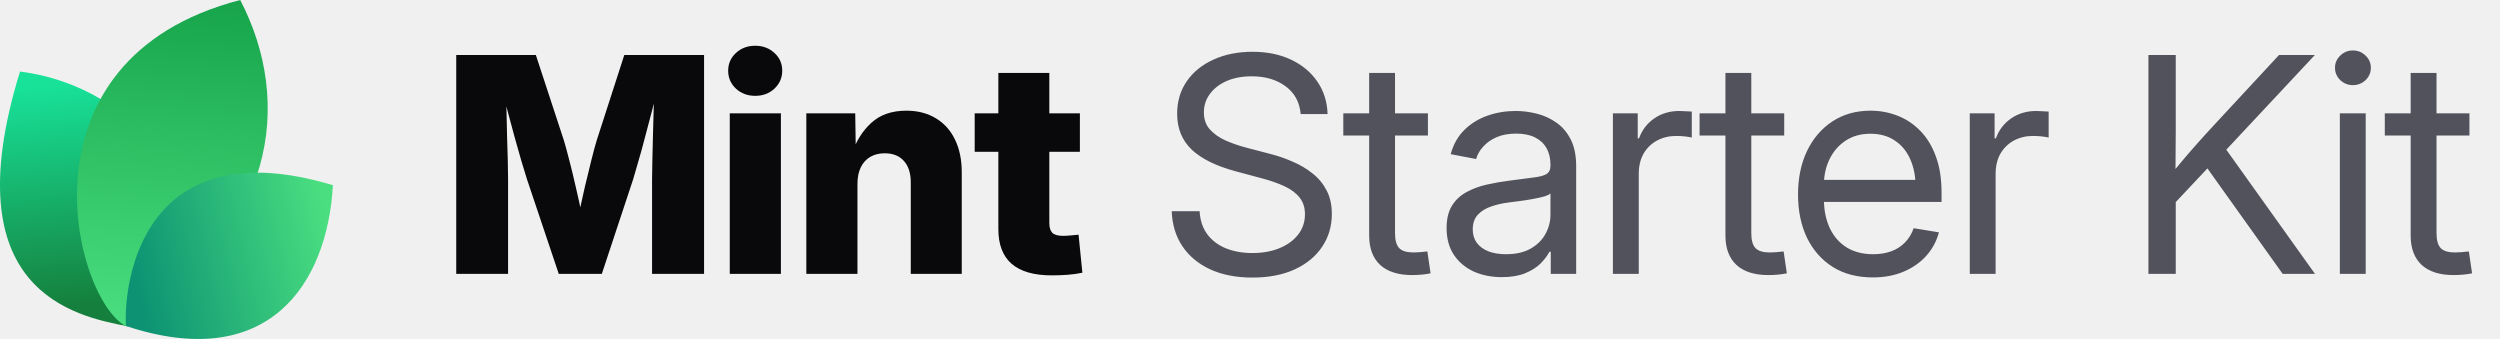
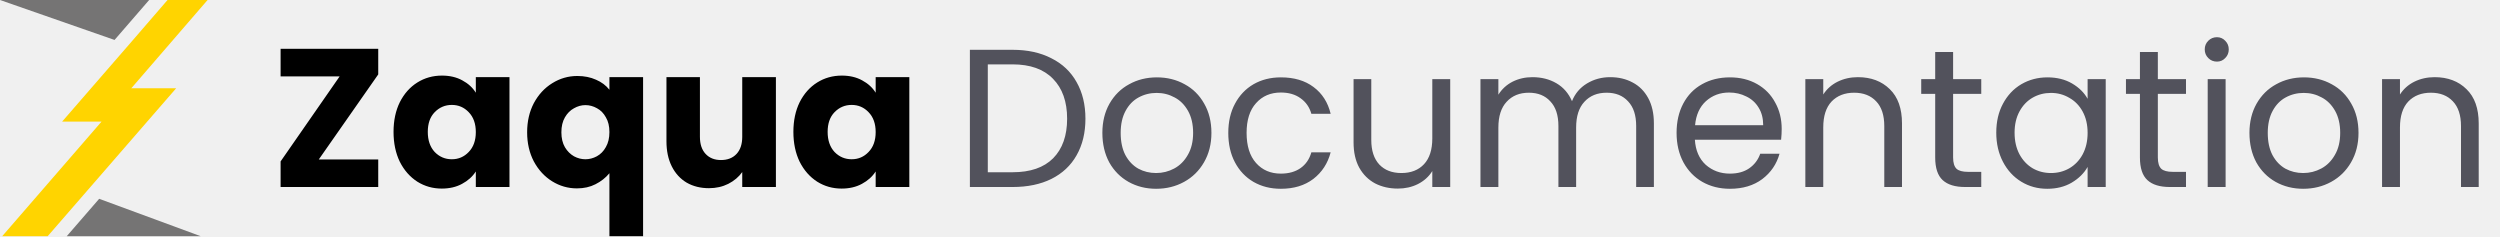
- <svg xmlns="http://www.w3.org/2000/svg" width="177" height="24" viewBox="0 0 177 24" fill="none">
-   <path d="M9.061 23.108C5.268 22.377 -3.391 20.627 1.417 5.064C9.634 6.099 16.973 14.064 9.061 23.108Z" fill="url(#paint0_linear_17557_2020)" />
-   <path d="M8.919 23.094C5.276 21.222 0.784 4.209 17.007 0C20.757 7.193 19.621 16.545 8.919 23.094Z" fill="url(#paint1_linear_17557_2020)" />
-   <path d="M8.914 23.079C8.735 19.882 10.159 9.085 23.57 13.111C23.181 20.123 18.984 26.418 8.914 23.079Z" fill="url(#paint2_linear_17557_2020)" />
-   <path d="M32.301 19.392V3.894H37.938L39.925 9.948C40.036 10.315 40.164 10.787 40.31 11.362C40.462 11.938 40.611 12.552 40.757 13.204C40.91 13.855 41.048 14.483 41.173 15.086C41.305 15.682 41.412 16.192 41.495 16.615H40.695C40.771 16.192 40.871 15.682 40.996 15.086C41.128 14.49 41.267 13.866 41.412 13.214C41.565 12.562 41.714 11.948 41.86 11.373C42.005 10.79 42.133 10.315 42.244 9.948L44.2 3.894H49.848V19.392H46.166V12.704C46.166 12.357 46.173 11.917 46.187 11.383C46.2 10.849 46.214 10.27 46.228 9.646C46.249 9.022 46.266 8.391 46.28 7.753C46.301 7.115 46.311 6.519 46.311 5.964H46.623C46.485 6.561 46.332 7.181 46.166 7.826C45.999 8.471 45.833 9.102 45.666 9.719C45.507 10.336 45.351 10.901 45.198 11.414C45.053 11.928 44.928 12.357 44.824 12.704L42.608 19.392H39.561L37.314 12.704C37.203 12.357 37.072 11.928 36.919 11.414C36.773 10.901 36.614 10.34 36.441 9.729C36.274 9.112 36.104 8.481 35.931 7.836C35.764 7.192 35.608 6.567 35.463 5.964H35.827C35.834 6.512 35.844 7.105 35.858 7.743C35.872 8.374 35.886 9.005 35.9 9.636C35.92 10.26 35.938 10.839 35.952 11.373C35.965 11.907 35.972 12.351 35.972 12.704V19.392H32.301ZM51.668 19.392V8.024H55.288V19.392H51.668ZM53.468 6.786C52.927 6.786 52.473 6.616 52.105 6.276C51.738 5.93 51.554 5.507 51.554 5.007C51.554 4.508 51.738 4.088 52.105 3.749C52.473 3.409 52.927 3.239 53.468 3.239C54.009 3.239 54.463 3.409 54.83 3.749C55.198 4.082 55.382 4.501 55.382 5.007C55.382 5.507 55.198 5.93 54.83 6.276C54.463 6.616 54.009 6.786 53.468 6.786ZM60.708 13.027V19.392H57.088V8.024H60.551L60.593 10.967H60.281C60.593 10.024 61.061 9.268 61.685 8.7C62.309 8.124 63.138 7.836 64.171 7.836C64.975 7.836 65.672 8.017 66.262 8.377C66.851 8.731 67.302 9.234 67.614 9.885C67.933 10.537 68.092 11.307 68.092 12.194V19.392H64.483V12.912C64.483 12.26 64.32 11.754 63.994 11.394C63.675 11.033 63.221 10.853 62.632 10.853C62.25 10.853 61.914 10.936 61.623 11.102C61.332 11.269 61.106 11.515 60.947 11.841C60.787 12.16 60.708 12.555 60.708 13.027ZM76.456 8.024V10.749H69.008V8.024H76.456ZM70.683 5.163H74.292V15.783C74.292 16.102 74.361 16.334 74.5 16.48C74.646 16.625 74.899 16.698 75.259 16.698C75.405 16.698 75.596 16.688 75.831 16.667C76.074 16.646 76.251 16.629 76.362 16.615L76.632 19.309C76.313 19.378 75.963 19.427 75.582 19.455C75.207 19.482 74.836 19.496 74.469 19.496C73.2 19.496 72.25 19.222 71.619 18.674C70.995 18.127 70.683 17.308 70.683 16.22V5.163Z" fill="#09090B" />
-   <path d="M88.667 19.652C87.523 19.652 86.528 19.458 85.682 19.07C84.843 18.681 84.188 18.137 83.716 17.437C83.245 16.736 82.992 15.908 82.957 14.951H84.933C84.968 15.596 85.148 16.14 85.474 16.584C85.8 17.021 86.24 17.354 86.795 17.582C87.35 17.804 87.974 17.915 88.667 17.915C89.388 17.915 90.026 17.801 90.581 17.572C91.143 17.343 91.583 17.024 91.902 16.615C92.228 16.199 92.391 15.717 92.391 15.169C92.391 14.698 92.266 14.306 92.017 13.994C91.767 13.675 91.413 13.408 90.956 13.193C90.498 12.978 89.954 12.787 89.323 12.621L87.502 12.132C86.123 11.765 85.082 11.255 84.382 10.603C83.689 9.944 83.342 9.095 83.342 8.055C83.342 7.174 83.571 6.404 84.028 5.746C84.486 5.087 85.117 4.577 85.921 4.217C86.726 3.849 87.645 3.666 88.678 3.666C89.718 3.666 90.63 3.853 91.413 4.227C92.204 4.602 92.824 5.122 93.275 5.787C93.726 6.446 93.965 7.209 93.993 8.076H92.089C92.013 7.23 91.656 6.574 91.018 6.11C90.387 5.638 89.586 5.403 88.615 5.403C87.95 5.403 87.36 5.513 86.847 5.735C86.341 5.957 85.946 6.262 85.661 6.651C85.377 7.032 85.235 7.469 85.235 7.961C85.235 8.447 85.377 8.849 85.661 9.168C85.946 9.48 86.317 9.74 86.774 9.948C87.232 10.149 87.724 10.319 88.251 10.457L89.884 10.884C90.439 11.023 90.977 11.206 91.496 11.435C92.023 11.657 92.495 11.934 92.911 12.267C93.334 12.593 93.67 12.995 93.92 13.474C94.17 13.945 94.294 14.504 94.294 15.149C94.294 16.015 94.066 16.788 93.608 17.468C93.157 18.148 92.512 18.681 91.673 19.07C90.834 19.458 89.832 19.652 88.667 19.652ZM101.097 8.024V9.594H95.106V8.024H101.097ZM96.937 5.163H98.767V16.521C98.767 17 98.865 17.347 99.059 17.562C99.26 17.77 99.6 17.874 100.078 17.874C100.21 17.874 100.366 17.867 100.546 17.853C100.733 17.832 100.903 17.815 101.056 17.801L101.285 19.351C101.097 19.392 100.886 19.423 100.65 19.444C100.414 19.465 100.189 19.475 99.974 19.475C98.996 19.475 98.244 19.236 97.717 18.758C97.197 18.272 96.937 17.579 96.937 16.677V5.163ZM106.33 19.621C105.595 19.621 104.932 19.489 104.343 19.226C103.754 18.955 103.285 18.564 102.939 18.05C102.592 17.53 102.419 16.896 102.419 16.147C102.419 15.495 102.547 14.965 102.804 14.556C103.06 14.146 103.403 13.828 103.833 13.599C104.263 13.363 104.742 13.186 105.269 13.068C105.796 12.95 106.333 12.857 106.881 12.787C107.574 12.69 108.132 12.617 108.555 12.569C108.978 12.52 109.287 12.441 109.481 12.33C109.675 12.212 109.772 12.014 109.772 11.737V11.654C109.772 11.203 109.679 10.815 109.492 10.489C109.311 10.163 109.041 9.91 108.68 9.729C108.32 9.549 107.872 9.459 107.338 9.459C106.805 9.459 106.34 9.546 105.945 9.719C105.556 9.892 105.241 10.118 104.998 10.395C104.755 10.665 104.593 10.953 104.509 11.258L102.71 10.915C102.897 10.222 103.22 9.65 103.677 9.199C104.135 8.748 104.679 8.412 105.31 8.19C105.941 7.968 106.607 7.857 107.307 7.857C107.8 7.857 108.295 7.92 108.795 8.044C109.301 8.169 109.765 8.381 110.188 8.679C110.611 8.97 110.951 9.369 111.208 9.875C111.464 10.374 111.593 11.005 111.593 11.768V19.392H109.793V17.822H109.7C109.568 18.085 109.363 18.359 109.086 18.643C108.809 18.921 108.444 19.153 107.994 19.34C107.543 19.527 106.988 19.621 106.33 19.621ZM106.621 17.998C107.321 17.998 107.904 17.867 108.368 17.603C108.84 17.333 109.19 16.986 109.419 16.563C109.654 16.133 109.772 15.682 109.772 15.211V13.692C109.703 13.769 109.554 13.841 109.325 13.911C109.096 13.973 108.829 14.032 108.524 14.088C108.226 14.143 107.921 14.192 107.609 14.233C107.304 14.275 107.033 14.309 106.798 14.337C106.354 14.393 105.938 14.49 105.549 14.628C105.168 14.76 104.86 14.954 104.624 15.211C104.388 15.467 104.27 15.811 104.27 16.241C104.27 16.615 104.367 16.934 104.561 17.198C104.762 17.461 105.04 17.662 105.393 17.801C105.747 17.933 106.156 17.998 106.621 17.998ZM114.193 19.392V8.024H115.951V9.792H116.045C116.253 9.209 116.61 8.741 117.116 8.388C117.622 8.034 118.219 7.857 118.905 7.857C119.058 7.857 119.217 7.864 119.384 7.878C119.55 7.885 119.682 7.892 119.779 7.899V9.74C119.716 9.719 119.578 9.695 119.363 9.667C119.155 9.639 118.922 9.625 118.666 9.625C118.174 9.625 117.726 9.733 117.324 9.948C116.922 10.163 116.603 10.471 116.367 10.874C116.138 11.276 116.024 11.758 116.024 12.319V19.392H114.193ZM126.322 8.024V9.594H120.33V8.024H126.322ZM122.161 5.163H123.992V16.521C123.992 17 124.089 17.347 124.283 17.562C124.484 17.77 124.824 17.874 125.302 17.874C125.434 17.874 125.59 17.867 125.77 17.853C125.958 17.832 126.127 17.815 126.28 17.801L126.509 19.351C126.322 19.392 126.11 19.423 125.874 19.444C125.639 19.465 125.413 19.475 125.198 19.475C124.221 19.475 123.468 19.236 122.941 18.758C122.421 18.272 122.161 17.579 122.161 16.677V5.163ZM132.604 19.642C131.502 19.642 130.555 19.396 129.765 18.903C128.974 18.404 128.364 17.714 127.934 16.834C127.511 15.946 127.3 14.927 127.3 13.775C127.3 12.611 127.511 11.584 127.934 10.697C128.364 9.802 128.964 9.102 129.734 8.596C130.51 8.089 131.408 7.836 132.428 7.836C133.1 7.836 133.738 7.954 134.341 8.19C134.952 8.426 135.489 8.783 135.954 9.261C136.425 9.74 136.793 10.343 137.056 11.071C137.327 11.792 137.462 12.645 137.462 13.63V14.296H128.433V12.735H136.463L135.631 13.297C135.631 12.541 135.506 11.876 135.257 11.3C135.007 10.725 134.643 10.277 134.165 9.958C133.686 9.632 133.107 9.469 132.428 9.469C131.748 9.469 131.162 9.632 130.67 9.958C130.177 10.284 129.796 10.725 129.526 11.279C129.262 11.827 129.13 12.441 129.13 13.12V14.046C129.13 14.864 129.273 15.572 129.557 16.168C129.841 16.757 130.243 17.211 130.763 17.53C131.283 17.842 131.901 17.998 132.615 17.998C133.093 17.998 133.523 17.929 133.905 17.79C134.293 17.645 134.619 17.433 134.882 17.156C135.153 16.879 135.354 16.546 135.486 16.157L137.275 16.449C137.108 17.08 136.81 17.634 136.38 18.113C135.95 18.591 135.413 18.966 134.768 19.236C134.123 19.507 133.402 19.642 132.604 19.642ZM139.459 19.392V8.024H141.217V9.792H141.311C141.519 9.209 141.876 8.741 142.382 8.388C142.888 8.034 143.485 7.857 144.171 7.857C144.324 7.857 144.483 7.864 144.649 7.878C144.816 7.885 144.948 7.892 145.045 7.899V9.74C144.982 9.719 144.844 9.695 144.629 9.667C144.421 9.639 144.188 9.625 143.932 9.625C143.439 9.625 142.992 9.733 142.59 9.948C142.188 10.163 141.869 10.471 141.633 10.874C141.404 11.276 141.29 11.758 141.29 12.319V19.392H139.459ZM153.429 14.961V12.715C153.783 12.257 154.136 11.82 154.49 11.404C154.844 10.981 155.204 10.565 155.572 10.156C155.939 9.74 156.314 9.327 156.695 8.918L161.355 3.894H163.893L157.277 10.967H157.184L153.429 14.961ZM152.108 19.392V3.894H154.043V9.241L154.022 12.559L154.043 13.505V19.392H152.108ZM161.615 19.392L155.967 11.477L157.173 9.969L163.903 19.392H161.615ZM165.661 19.392V8.024H167.492V19.392H165.661ZM166.587 6.027C166.24 6.027 165.942 5.909 165.692 5.673C165.443 5.43 165.318 5.139 165.318 4.799C165.318 4.459 165.443 4.172 165.692 3.936C165.942 3.693 166.24 3.572 166.587 3.572C166.934 3.572 167.232 3.693 167.482 3.936C167.731 4.172 167.856 4.459 167.856 4.799C167.856 5.139 167.731 5.43 167.482 5.673C167.232 5.909 166.934 6.027 166.587 6.027ZM174.836 8.024V9.594H168.844V8.024H174.836ZM170.675 5.163H172.506V16.521C172.506 17 172.603 17.347 172.797 17.562C172.998 17.77 173.338 17.874 173.816 17.874C173.948 17.874 174.104 17.867 174.284 17.853C174.472 17.832 174.641 17.815 174.794 17.801L175.023 19.351C174.836 19.392 174.624 19.423 174.388 19.444C174.153 19.465 173.927 19.475 173.712 19.475C172.735 19.475 171.982 19.236 171.455 18.758C170.935 18.272 170.675 17.579 170.675 16.677V5.163Z" fill="#52525C" />
+ <svg xmlns="http://www.w3.org/2000/svg" width="254" height="24" viewBox="0 0 254 24" fill="none">
+   <g clip-path="url(#clip0_604_2)">
+     <path d="M32.389 16.2H38.429V19H28.509V16.4L34.509 7.76H28.509V4.96H38.429V7.56L32.389 16.2ZM39.983 13.4C39.983 12.253 40.196 11.247 40.623 10.38C41.063 9.513 41.656 8.847 42.403 8.38C43.15 7.913 43.983 7.68 44.903 7.68C45.69 7.68 46.376 7.84 46.963 8.16C47.563 8.48 48.023 8.9 48.343 9.42V7.84H51.763V19H48.343V17.42C48.01 17.94 47.543 18.36 46.943 18.68C46.356 19 45.67 19.16 44.883 19.16C43.976 19.16 43.15 18.927 42.403 18.46C41.656 17.98 41.063 17.307 40.623 16.44C40.196 15.56 39.983 14.547 39.983 13.4ZM48.343 13.42C48.343 12.567 48.103 11.893 47.623 11.4C47.156 10.907 46.583 10.66 45.903 10.66C45.223 10.66 44.643 10.907 44.163 11.4C43.696 11.88 43.463 12.547 43.463 13.4C43.463 14.253 43.696 14.933 44.163 15.44C44.643 15.933 45.223 16.18 45.903 16.18C46.583 16.18 47.156 15.933 47.623 15.44C48.103 14.947 48.343 14.273 48.343 13.42ZM53.557 13.44C53.557 12.333 53.784 11.347 54.237 10.48C54.704 9.613 55.324 8.94 56.097 8.46C56.884 7.967 57.737 7.72 58.657 7.72C59.364 7.72 59.997 7.847 60.557 8.1C61.117 8.34 61.571 8.68 61.917 9.12V7.84H65.337V24.32H61.917V17.6C61.531 18.067 61.057 18.44 60.497 18.72C59.951 19 59.324 19.14 58.617 19.14C57.711 19.14 56.871 18.9 56.097 18.42C55.324 17.94 54.704 17.267 54.237 16.4C53.784 15.533 53.557 14.547 53.557 13.44ZM61.917 13.42C61.917 12.82 61.797 12.32 61.557 11.92C61.331 11.507 61.031 11.2 60.657 11C60.284 10.787 59.891 10.68 59.477 10.68C59.077 10.68 58.691 10.787 58.317 11C57.944 11.2 57.637 11.507 57.397 11.92C57.157 12.333 57.037 12.84 57.037 13.44C57.037 14.04 57.157 14.547 57.397 14.96C57.637 15.36 57.944 15.667 58.317 15.88C58.691 16.08 59.077 16.18 59.477 16.18C59.877 16.18 60.264 16.08 60.637 15.88C61.024 15.667 61.331 15.353 61.557 14.94C61.797 14.527 61.917 14.02 61.917 13.42ZM78.832 7.84V19H75.412V17.48C75.065 17.973 74.591 18.373 73.992 18.68C73.405 18.973 72.751 19.12 72.031 19.12C71.178 19.12 70.425 18.933 69.772 18.56C69.118 18.173 68.612 17.62 68.251 16.9C67.891 16.18 67.712 15.333 67.712 14.36V7.84H71.112V13.9C71.112 14.647 71.305 15.227 71.692 15.64C72.078 16.053 72.598 16.26 73.251 16.26C73.918 16.26 74.445 16.053 74.832 15.64C75.218 15.227 75.412 14.647 75.412 13.9V7.84H78.832ZM80.608 13.4C80.608 12.253 80.821 11.247 81.248 10.38C81.688 9.513 82.281 8.847 83.028 8.38C83.775 7.913 84.608 7.68 85.528 7.68C86.315 7.68 87.001 7.84 87.588 8.16C88.188 8.48 88.648 8.9 88.968 9.42V7.84H92.388V19H88.968V17.42C88.635 17.94 88.168 18.36 87.568 18.68C86.981 19 86.295 19.16 85.508 19.16C84.601 19.16 83.775 18.927 83.028 18.46C82.281 17.98 81.688 17.307 81.248 16.44C80.821 15.56 80.608 14.547 80.608 13.4ZM88.968 13.42C88.968 12.567 88.728 11.893 88.248 11.4C87.781 10.907 87.208 10.66 86.528 10.66C85.848 10.66 85.268 10.907 84.788 11.4C84.321 11.88 84.088 12.547 84.088 13.4C84.088 14.253 84.321 14.933 84.788 15.44C85.268 15.933 85.848 16.18 86.528 16.18C87.208 16.18 87.781 15.933 88.248 15.44C88.728 14.947 88.968 14.273 88.968 13.42Z" fill="black" />
+     <path d="M102.88 5.06C104.4 5.06 105.713 5.347 106.82 5.92C107.94 6.48 108.793 7.287 109.38 8.34C109.98 9.393 110.28 10.633 110.28 12.06C110.28 13.487 109.98 14.727 109.38 15.78C108.793 16.82 107.94 17.62 106.82 18.18C105.713 18.727 104.4 19 102.88 19H98.54V5.06H102.88ZM102.88 17.5C104.68 17.5 106.053 17.027 107 16.08C107.947 15.12 108.42 13.78 108.42 12.06C108.42 10.327 107.94 8.973 106.98 8C106.033 7.027 104.667 6.54 102.88 6.54H100.36V17.5H102.88ZM117.461 19.18C116.434 19.18 115.501 18.947 114.661 18.48C113.834 18.013 113.181 17.353 112.701 16.5C112.234 15.633 112.001 14.633 112.001 13.5C112.001 12.38 112.241 11.393 112.721 10.54C113.214 9.673 113.881 9.013 114.721 8.56C115.561 8.093 116.501 7.86 117.541 7.86C118.581 7.86 119.521 8.093 120.361 8.56C121.201 9.013 121.861 9.667 122.341 10.52C122.834 11.373 123.081 12.367 123.081 13.5C123.081 14.633 122.827 15.633 122.321 16.5C121.827 17.353 121.154 18.013 120.301 18.48C119.447 18.947 118.501 19.18 117.461 19.18ZM117.461 17.58C118.114 17.58 118.727 17.427 119.301 17.12C119.874 16.813 120.334 16.353 120.681 15.74C121.041 15.127 121.221 14.38 121.221 13.5C121.221 12.62 121.047 11.873 120.701 11.26C120.354 10.647 119.901 10.193 119.341 9.9C118.781 9.593 118.174 9.44 117.521 9.44C116.854 9.44 116.241 9.593 115.681 9.9C115.134 10.193 114.694 10.647 114.361 11.26C114.027 11.873 113.861 12.62 113.861 13.5C113.861 14.393 114.021 15.147 114.341 15.76C114.674 16.373 115.114 16.833 115.661 17.14C116.207 17.433 116.807 17.58 117.461 17.58ZM124.794 13.5C124.794 12.367 125.02 11.38 125.474 10.54C125.927 9.687 126.554 9.027 127.354 8.56C128.167 8.093 129.094 7.86 130.134 7.86C131.48 7.86 132.587 8.187 133.454 8.84C134.334 9.493 134.914 10.4 135.194 11.56H133.234C133.047 10.893 132.68 10.367 132.134 9.98C131.6 9.593 130.934 9.4 130.134 9.4C129.094 9.4 128.254 9.76 127.614 10.48C126.974 11.187 126.654 12.193 126.654 13.5C126.654 14.82 126.974 15.84 127.614 16.56C128.254 17.28 129.094 17.64 130.134 17.64C130.934 17.64 131.6 17.453 132.134 17.08C132.667 16.707 133.034 16.173 133.234 15.48H135.194C134.9 16.6 134.314 17.5 133.434 18.18C132.554 18.847 131.454 19.18 130.134 19.18C129.094 19.18 128.167 18.947 127.354 18.48C126.554 18.013 125.927 17.353 125.474 16.5C125.02 15.647 124.794 14.647 124.794 13.5ZM147.342 8.04V19H145.522V17.38C145.175 17.94 144.689 18.38 144.062 18.7C143.449 19.007 142.769 19.16 142.022 19.16C141.169 19.16 140.402 18.987 139.722 18.64C139.042 18.28 138.502 17.747 138.102 17.04C137.715 16.333 137.522 15.473 137.522 14.46V8.04H139.322V14.22C139.322 15.3 139.595 16.133 140.142 16.72C140.689 17.293 141.435 17.58 142.382 17.58C143.355 17.58 144.122 17.28 144.682 16.68C145.242 16.08 145.522 15.207 145.522 14.06V8.04H147.342ZM163.595 7.84C164.448 7.84 165.208 8.02 165.875 8.38C166.542 8.727 167.068 9.253 167.455 9.96C167.842 10.667 168.035 11.527 168.035 12.54V19H166.235V12.8C166.235 11.707 165.962 10.873 165.415 10.3C164.882 9.713 164.155 9.42 163.235 9.42C162.288 9.42 161.535 9.727 160.975 10.34C160.415 10.94 160.135 11.813 160.135 12.96V19H158.335V12.8C158.335 11.707 158.062 10.873 157.515 10.3C156.982 9.713 156.255 9.42 155.335 9.42C154.388 9.42 153.635 9.727 153.075 10.34C152.515 10.94 152.235 11.813 152.235 12.96V19H150.415V8.04H152.235V9.62C152.595 9.047 153.075 8.607 153.675 8.3C154.288 7.993 154.962 7.84 155.695 7.84C156.615 7.84 157.428 8.047 158.135 8.46C158.842 8.873 159.368 9.48 159.715 10.28C160.022 9.507 160.528 8.907 161.235 8.48C161.942 8.053 162.728 7.84 163.595 7.84ZM181.02 13.1C181.02 13.447 181 13.813 180.96 14.2H172.2C172.267 15.28 172.634 16.127 173.3 16.74C173.98 17.34 174.8 17.64 175.76 17.64C176.547 17.64 177.2 17.46 177.72 17.1C178.254 16.727 178.627 16.233 178.84 15.62H180.8C180.507 16.673 179.92 17.533 179.04 18.2C178.16 18.853 177.067 19.18 175.76 19.18C174.72 19.18 173.787 18.947 172.96 18.48C172.147 18.013 171.507 17.353 171.04 16.5C170.574 15.633 170.34 14.633 170.34 13.5C170.34 12.367 170.567 11.373 171.02 10.52C171.474 9.667 172.107 9.013 172.92 8.56C173.747 8.093 174.694 7.86 175.76 7.86C176.8 7.86 177.72 8.087 178.52 8.54C179.32 8.993 179.934 9.62 180.36 10.42C180.8 11.207 181.02 12.1 181.02 13.1ZM179.14 12.72C179.14 12.027 178.987 11.433 178.68 10.94C178.374 10.433 177.954 10.053 177.42 9.8C176.9 9.533 176.32 9.4 175.68 9.4C174.76 9.4 173.974 9.693 173.32 10.28C172.68 10.867 172.314 11.68 172.22 12.72H179.14ZM188.763 7.84C190.096 7.84 191.176 8.247 192.003 9.06C192.829 9.86 193.243 11.02 193.243 12.54V19H191.443V12.8C191.443 11.707 191.169 10.873 190.623 10.3C190.076 9.713 189.329 9.42 188.383 9.42C187.423 9.42 186.656 9.72 186.083 10.32C185.523 10.92 185.243 11.793 185.243 12.94V19H183.423V8.04H185.243V9.6C185.603 9.04 186.089 8.607 186.703 8.3C187.329 7.993 188.016 7.84 188.763 7.84ZM198.436 9.54V16C198.436 16.533 198.549 16.913 198.776 17.14C199.002 17.353 199.396 17.46 199.956 17.46H201.296V19H199.656C198.642 19 197.882 18.767 197.376 18.3C196.869 17.833 196.616 17.067 196.616 16V9.54H195.196V8.04H196.616V5.28H198.436V8.04H201.296V9.54H198.436ZM202.821 13.48C202.821 12.36 203.048 11.38 203.501 10.54C203.954 9.687 204.574 9.027 205.361 8.56C206.161 8.093 207.048 7.86 208.021 7.86C208.981 7.86 209.814 8.067 210.521 8.48C211.228 8.893 211.754 9.413 212.101 10.04V8.04H213.941V19H212.101V16.96C211.741 17.6 211.201 18.133 210.481 18.56C209.774 18.973 208.948 19.18 208.001 19.18C207.028 19.18 206.148 18.94 205.361 18.46C204.574 17.98 203.954 17.307 203.501 16.44C203.048 15.573 202.821 14.587 202.821 13.48ZM212.101 13.5C212.101 12.673 211.934 11.953 211.601 11.34C211.268 10.727 210.814 10.26 210.241 9.94C209.681 9.607 209.061 9.44 208.381 9.44C207.701 9.44 207.081 9.6 206.521 9.92C205.961 10.24 205.514 10.707 205.181 11.32C204.848 11.933 204.681 12.653 204.681 13.48C204.681 14.32 204.848 15.053 205.181 15.68C205.514 16.293 205.961 16.767 206.521 17.1C207.081 17.42 207.701 17.58 208.381 17.58C209.061 17.58 209.681 17.42 210.241 17.1C210.814 16.767 211.268 16.293 211.601 15.68C211.934 15.053 212.101 14.327 212.101 13.5ZM219.237 9.54V16C219.237 16.533 219.35 16.913 219.577 17.14C219.803 17.353 220.197 17.46 220.757 17.46H222.097V19H220.457C219.443 19 218.683 18.767 218.177 18.3C217.67 17.833 217.417 17.067 217.417 16V9.54H215.997V8.04H217.417V5.28H219.237V8.04H222.097V9.54H219.237ZM225.242 6.26C224.895 6.26 224.602 6.14 224.362 5.9C224.122 5.66 224.002 5.367 224.002 5.02C224.002 4.673 224.122 4.38 224.362 4.14C224.602 3.9 224.895 3.78 225.242 3.78C225.575 3.78 225.855 3.9 226.082 4.14C226.322 4.38 226.442 4.673 226.442 5.02C226.442 5.367 226.322 5.66 226.082 5.9C225.855 6.14 225.575 6.26 225.242 6.26ZM226.122 8.04V19H224.302V8.04H226.122ZM234.004 19.18C232.977 19.18 232.044 18.947 231.204 18.48C230.377 18.013 229.724 17.353 229.244 16.5C228.777 15.633 228.544 14.633 228.544 13.5C228.544 12.38 228.784 11.393 229.264 10.54C229.757 9.673 230.424 9.013 231.264 8.56C232.104 8.093 233.044 7.86 234.084 7.86C235.124 7.86 236.064 8.093 236.904 8.56C237.744 9.013 238.404 9.667 238.884 10.52C239.377 11.373 239.624 12.367 239.624 13.5C239.624 14.633 239.37 15.633 238.864 16.5C238.37 17.353 237.697 18.013 236.844 18.48C235.99 18.947 235.044 19.18 234.004 19.18ZM234.004 17.58C234.657 17.58 235.27 17.427 235.844 17.12C236.417 16.813 236.877 16.353 237.224 15.74C237.584 15.127 237.764 14.38 237.764 13.5C237.764 12.62 237.59 11.873 237.244 11.26C236.897 10.647 236.444 10.193 235.884 9.9C235.324 9.593 234.717 9.44 234.064 9.44C233.397 9.44 232.784 9.593 232.224 9.9C231.677 10.193 231.237 10.647 230.904 11.26C230.57 11.873 230.404 12.62 230.404 13.5C230.404 14.393 230.564 15.147 230.884 15.76C231.217 16.373 231.657 16.833 232.204 17.14C232.75 17.433 233.35 17.58 234.004 17.58ZM247.357 7.84C248.69 7.84 249.77 8.247 250.597 9.06C251.423 9.86 251.837 11.02 251.837 12.54V19H250.037V12.8C250.037 11.707 249.763 10.873 249.217 10.3C248.67 9.713 247.923 9.42 246.977 9.42C246.017 9.42 245.25 9.72 244.677 10.32C244.117 10.92 243.837 11.793 243.837 12.94V19H242.017V8.04H243.837V9.6C244.197 9.04 244.683 8.607 245.297 8.3C245.923 7.993 246.61 7.84 247.357 7.84Z" fill="#52525C" />
+     <path d="M15.153 0L11.637 4.059L0 0H15.153Z" fill="#757474" />
+     <path d="M13.343 8.965H17.9L4.62 24.256H0L10.316 12.355H6.312L13.515 4.059L17.021 0H21.09L13.343 8.965Z" fill="#FFD400" />
+     <path d="M10.076 20.198L6.557 24.256H21.09L10.076 20.198Z" fill="#757474" />
+   </g>
  <defs>
-     <linearGradient id="paint0_linear_17557_2020" x1="3.776" y1="5.916" x2="5.232" y2="21.559" gradientUnits="userSpaceOnUse">
-       <stop stop-color="#18E299" />
-       <stop offset="1" stop-color="#15803D" />
-     </linearGradient>
-     <linearGradient id="paint1_linear_17557_2020" x1="12.171" y1="-0.718" x2="10.19" y2="22.983" gradientUnits="userSpaceOnUse">
-       <stop stop-color="#16A34A" />
-       <stop offset="1" stop-color="#4ADE80" />
-     </linearGradient>
-     <linearGradient id="paint2_linear_17557_2020" x1="23.133" y1="15.353" x2="9.338" y2="18.52" gradientUnits="userSpaceOnUse">
-       <stop stop-color="#4ADE80" />
-       <stop offset="1" stop-color="#0D9373" />
-     </linearGradient>
+     <clipPath id="clip0_604_2">
+       <rect width="254" height="24" fill="white" />
+     </clipPath>
  </defs>
</svg>
